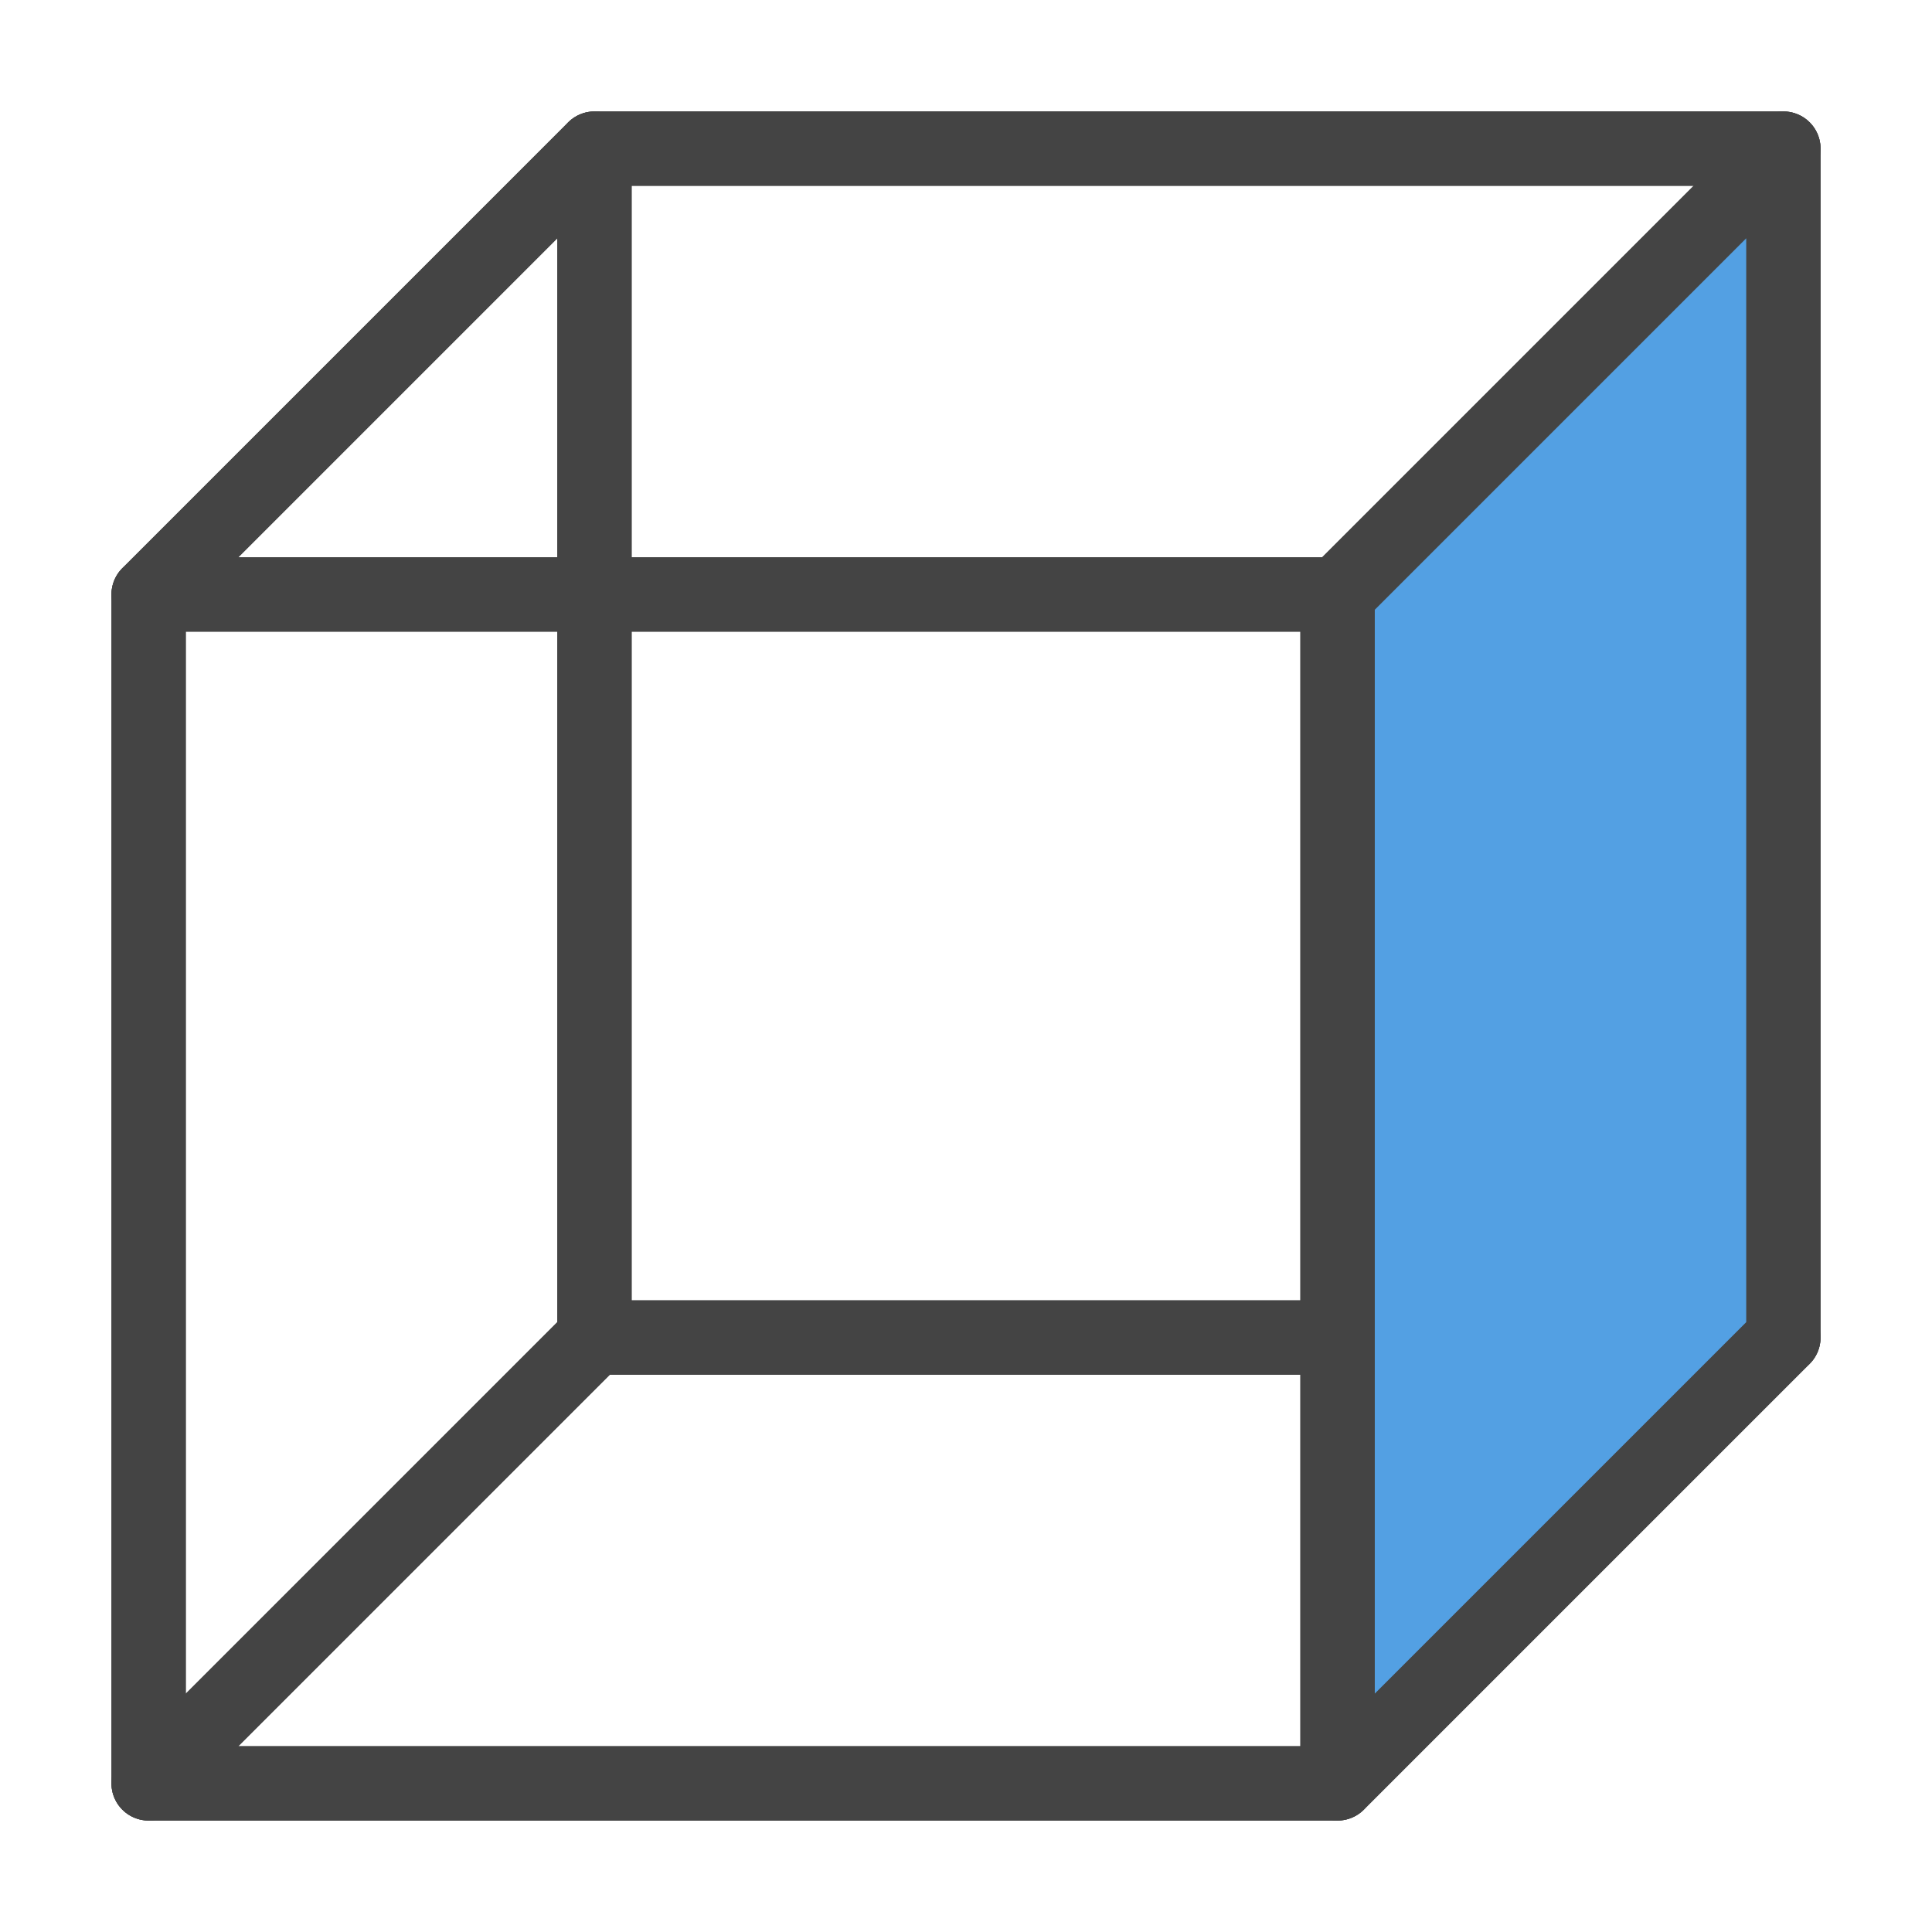
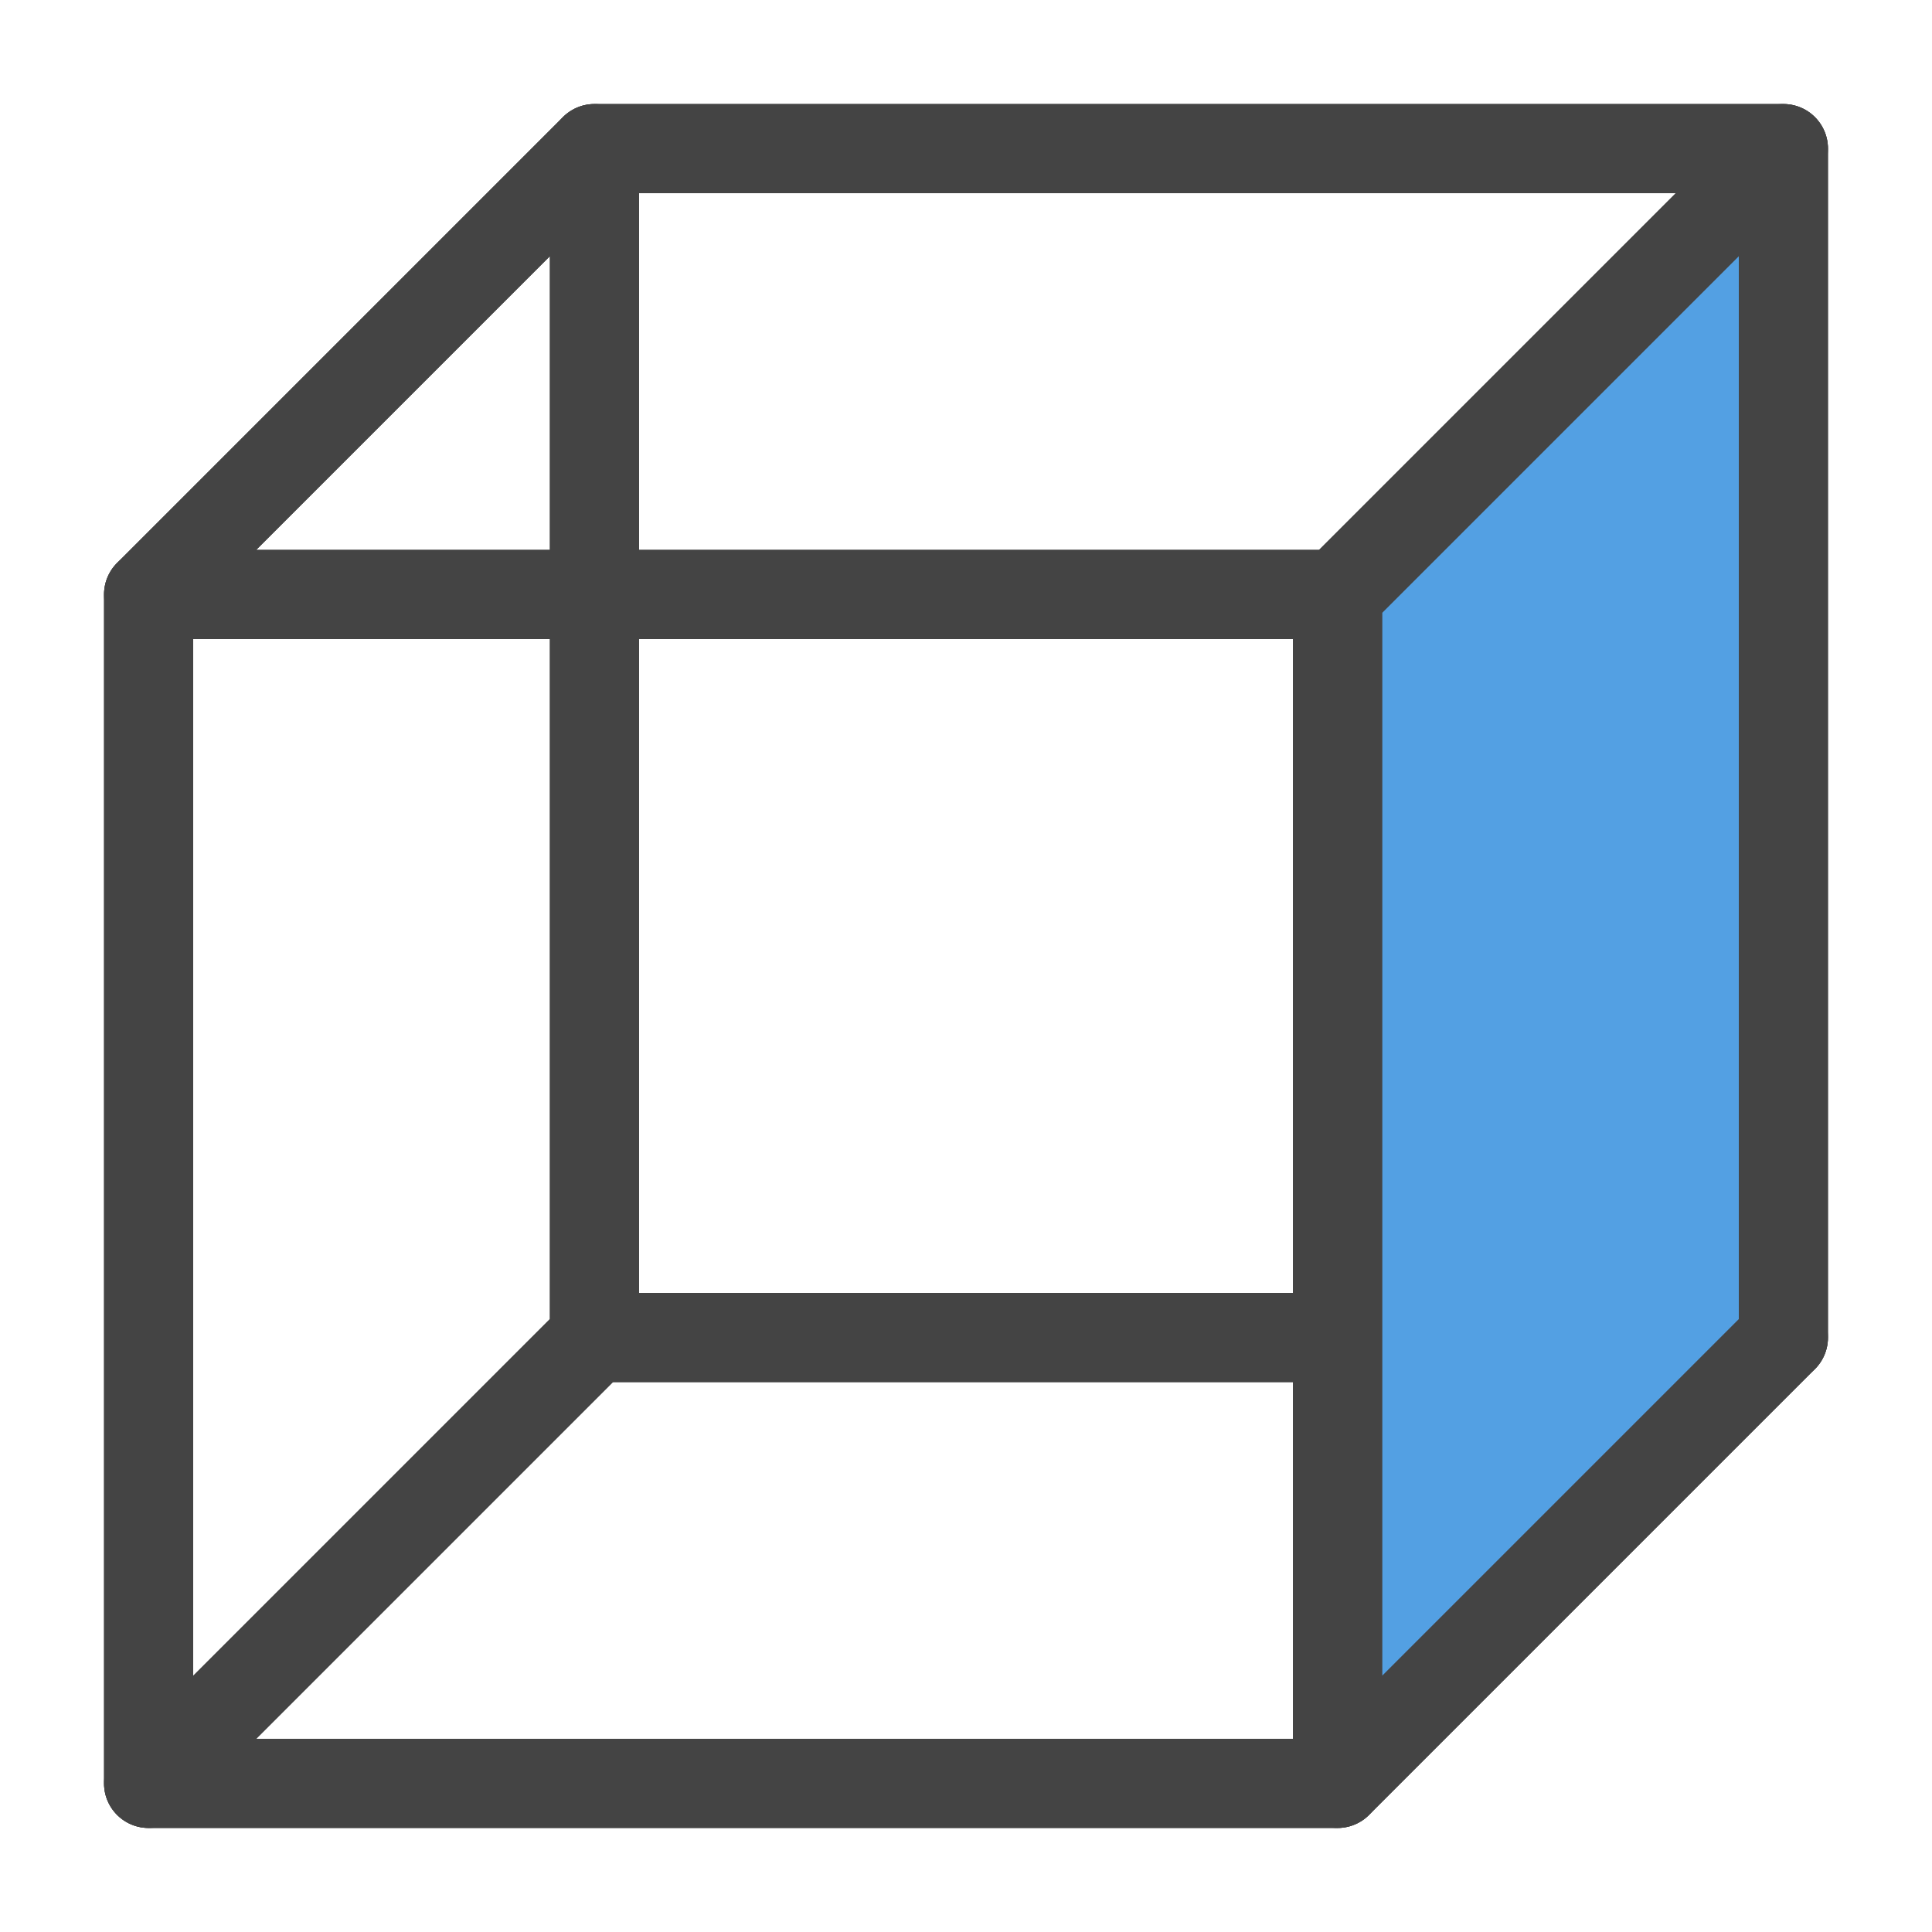
<svg xmlns="http://www.w3.org/2000/svg" width="26.0" height="26.0" viewBox="0 -26.0 26.0 26.0">
-   <rect x="8.0" y="-24.0" width="16.0" height="16.0" fill="none" stroke="#444" stroke-width="1.0" stroke-linejoin="round" />
-   <path d="M2.0,-2.0 L2.0,-18.0 L8.0,-24.0 L8.0,-8.0 Z" fill="none" stroke="#444" stroke-width="1.0" stroke-linejoin="round" stroke-linecap="round" />
-   <path d="M2.0,-2.0 L8.0,-8.0 L24.0,-8.0 L18.0,-2.0 Z" fill="none" stroke="#444" stroke-width="1.0" stroke-linejoin="round" stroke-linecap="round" />
-   <path d="M2.0,-18.0 L8.0,-24.0 L24.0,-24.0 L18.0,-18.0 Z" fill="none" stroke="#444" stroke-width="1.0" stroke-linejoin="round" stroke-linecap="round" />
-   <path d="M18.0,-2.0 L18.0,-18.0 L24.0,-24.0 L24.0,-8.0 Z" fill="rgb(83,160,227)" stroke="#444" stroke-width="1.0" stroke-linejoin="round" stroke-linecap="round" />
-   <rect x="2.0" y="-18.0" width="16.0" height="16.0" fill="none" stroke="#444" stroke-width="1.0" stroke-linejoin="round" />
+   <rect x="8.0" y="-24.0" width="16.0" height="16.0" fill="none" stroke="#444" stroke-width="1.2" stroke-linejoin="round" />
+   <path d="M2.0,-2.0 L2.0,-18.0 L8.0,-24.0 L8.0,-8.0 Z" fill="none" stroke="#444" stroke-width="1.2" stroke-linejoin="round" stroke-linecap="round" />
+   <path d="M2.0,-2.0 L8.0,-8.0 L24.0,-8.0 L18.0,-2.0 Z" fill="none" stroke="#444" stroke-width="1.2" stroke-linejoin="round" stroke-linecap="round" />
+   <path d="M2.0,-18.0 L8.0,-24.0 L24.0,-24.0 L18.0,-18.0 Z" fill="none" stroke="#444" stroke-width="1.2" stroke-linejoin="round" stroke-linecap="round" />
+   <path d="M18.0,-2.0 L18.0,-18.0 L24.0,-24.0 L24.0,-8.0 Z" fill="rgb(83,160,227)" stroke="#444" stroke-width="1.2" stroke-linejoin="round" stroke-linecap="round" />
+   <rect x="2.0" y="-18.0" width="16.0" height="16.0" fill="none" stroke="#444" stroke-width="1.2" stroke-linejoin="round" />
</svg>
